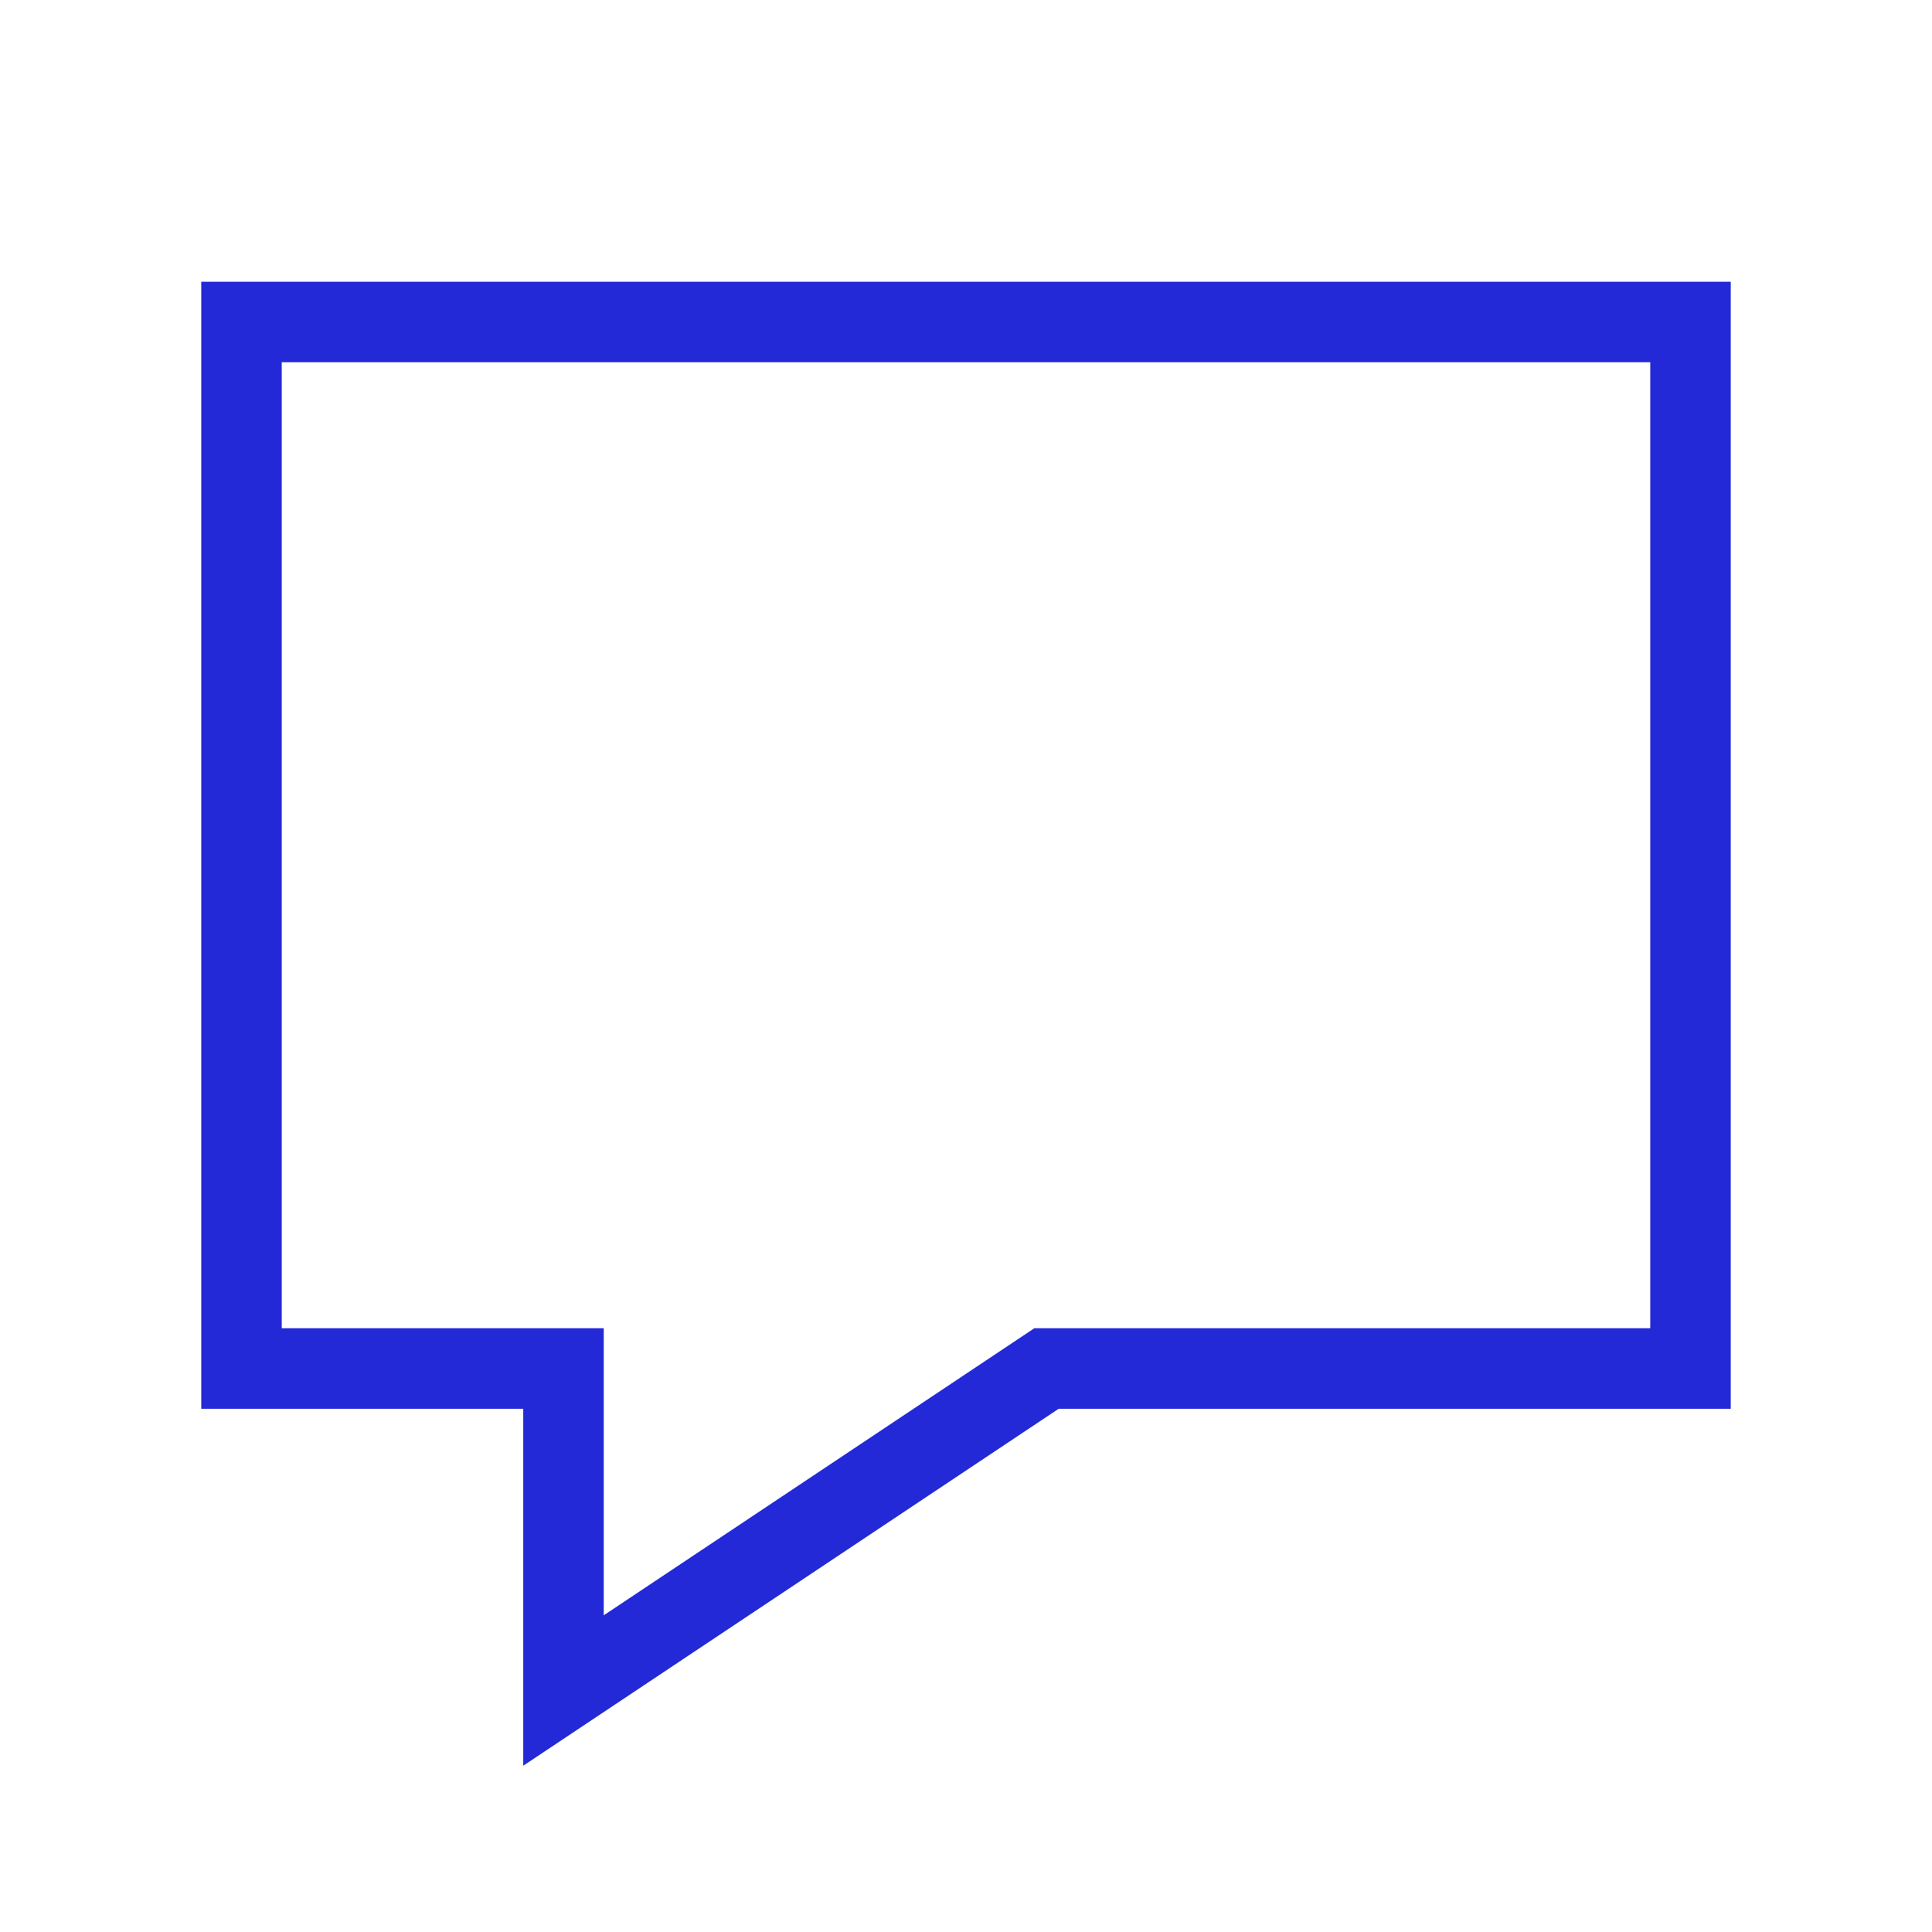
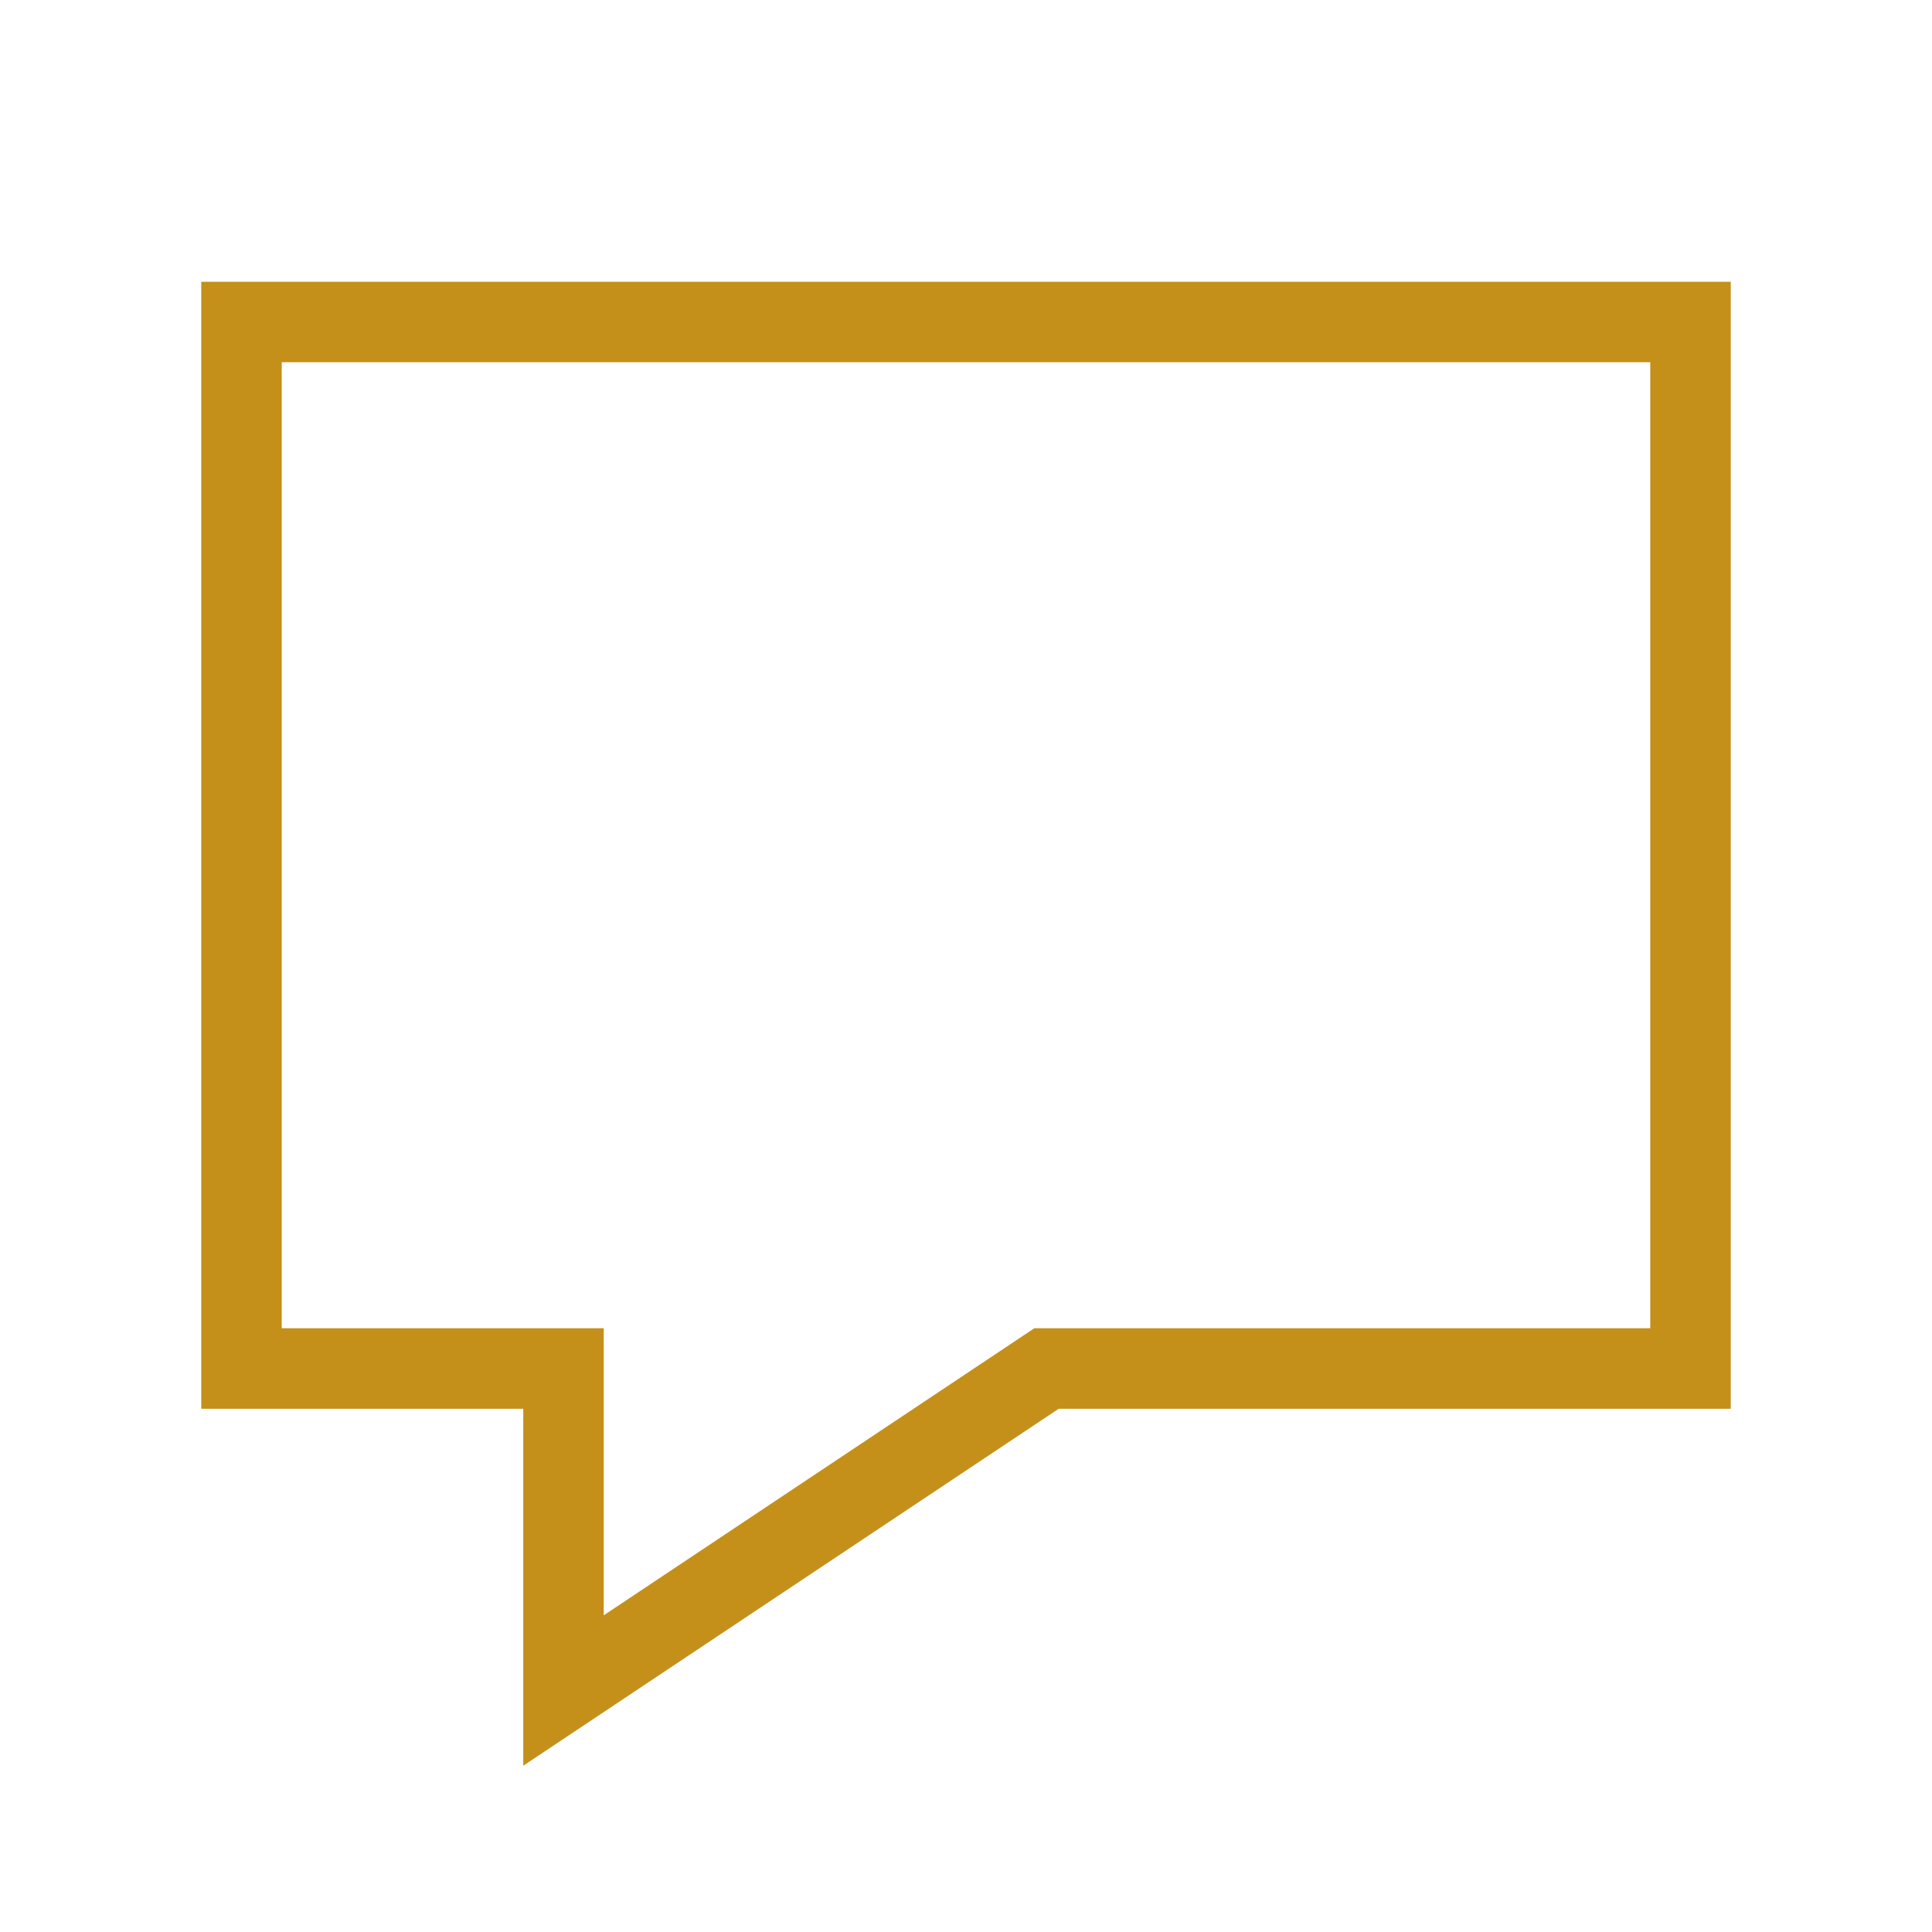
- <svg xmlns="http://www.w3.org/2000/svg" role="img" width="48px" height="48px" viewBox="0 0 24 24" aria-labelledby="chatAltIconTitle" stroke="#2329D6" stroke-width="1" stroke-linecap="square" stroke-linejoin="miter" fill="none" color="#2329D6">
+ <svg xmlns="http://www.w3.org/2000/svg" role="img" width="48px" height="48px" viewBox="0 0 24 24" aria-labelledby="chatAltIconTitle" stroke="#C4901A" stroke-width="1" stroke-linecap="square" stroke-linejoin="miter" fill="none" color="#2329D6">
  <path d="M13,17 L7,21 L7,17 L3,17 L3,4 L21,4 L21,17 L13,17 Z" />
</svg>
